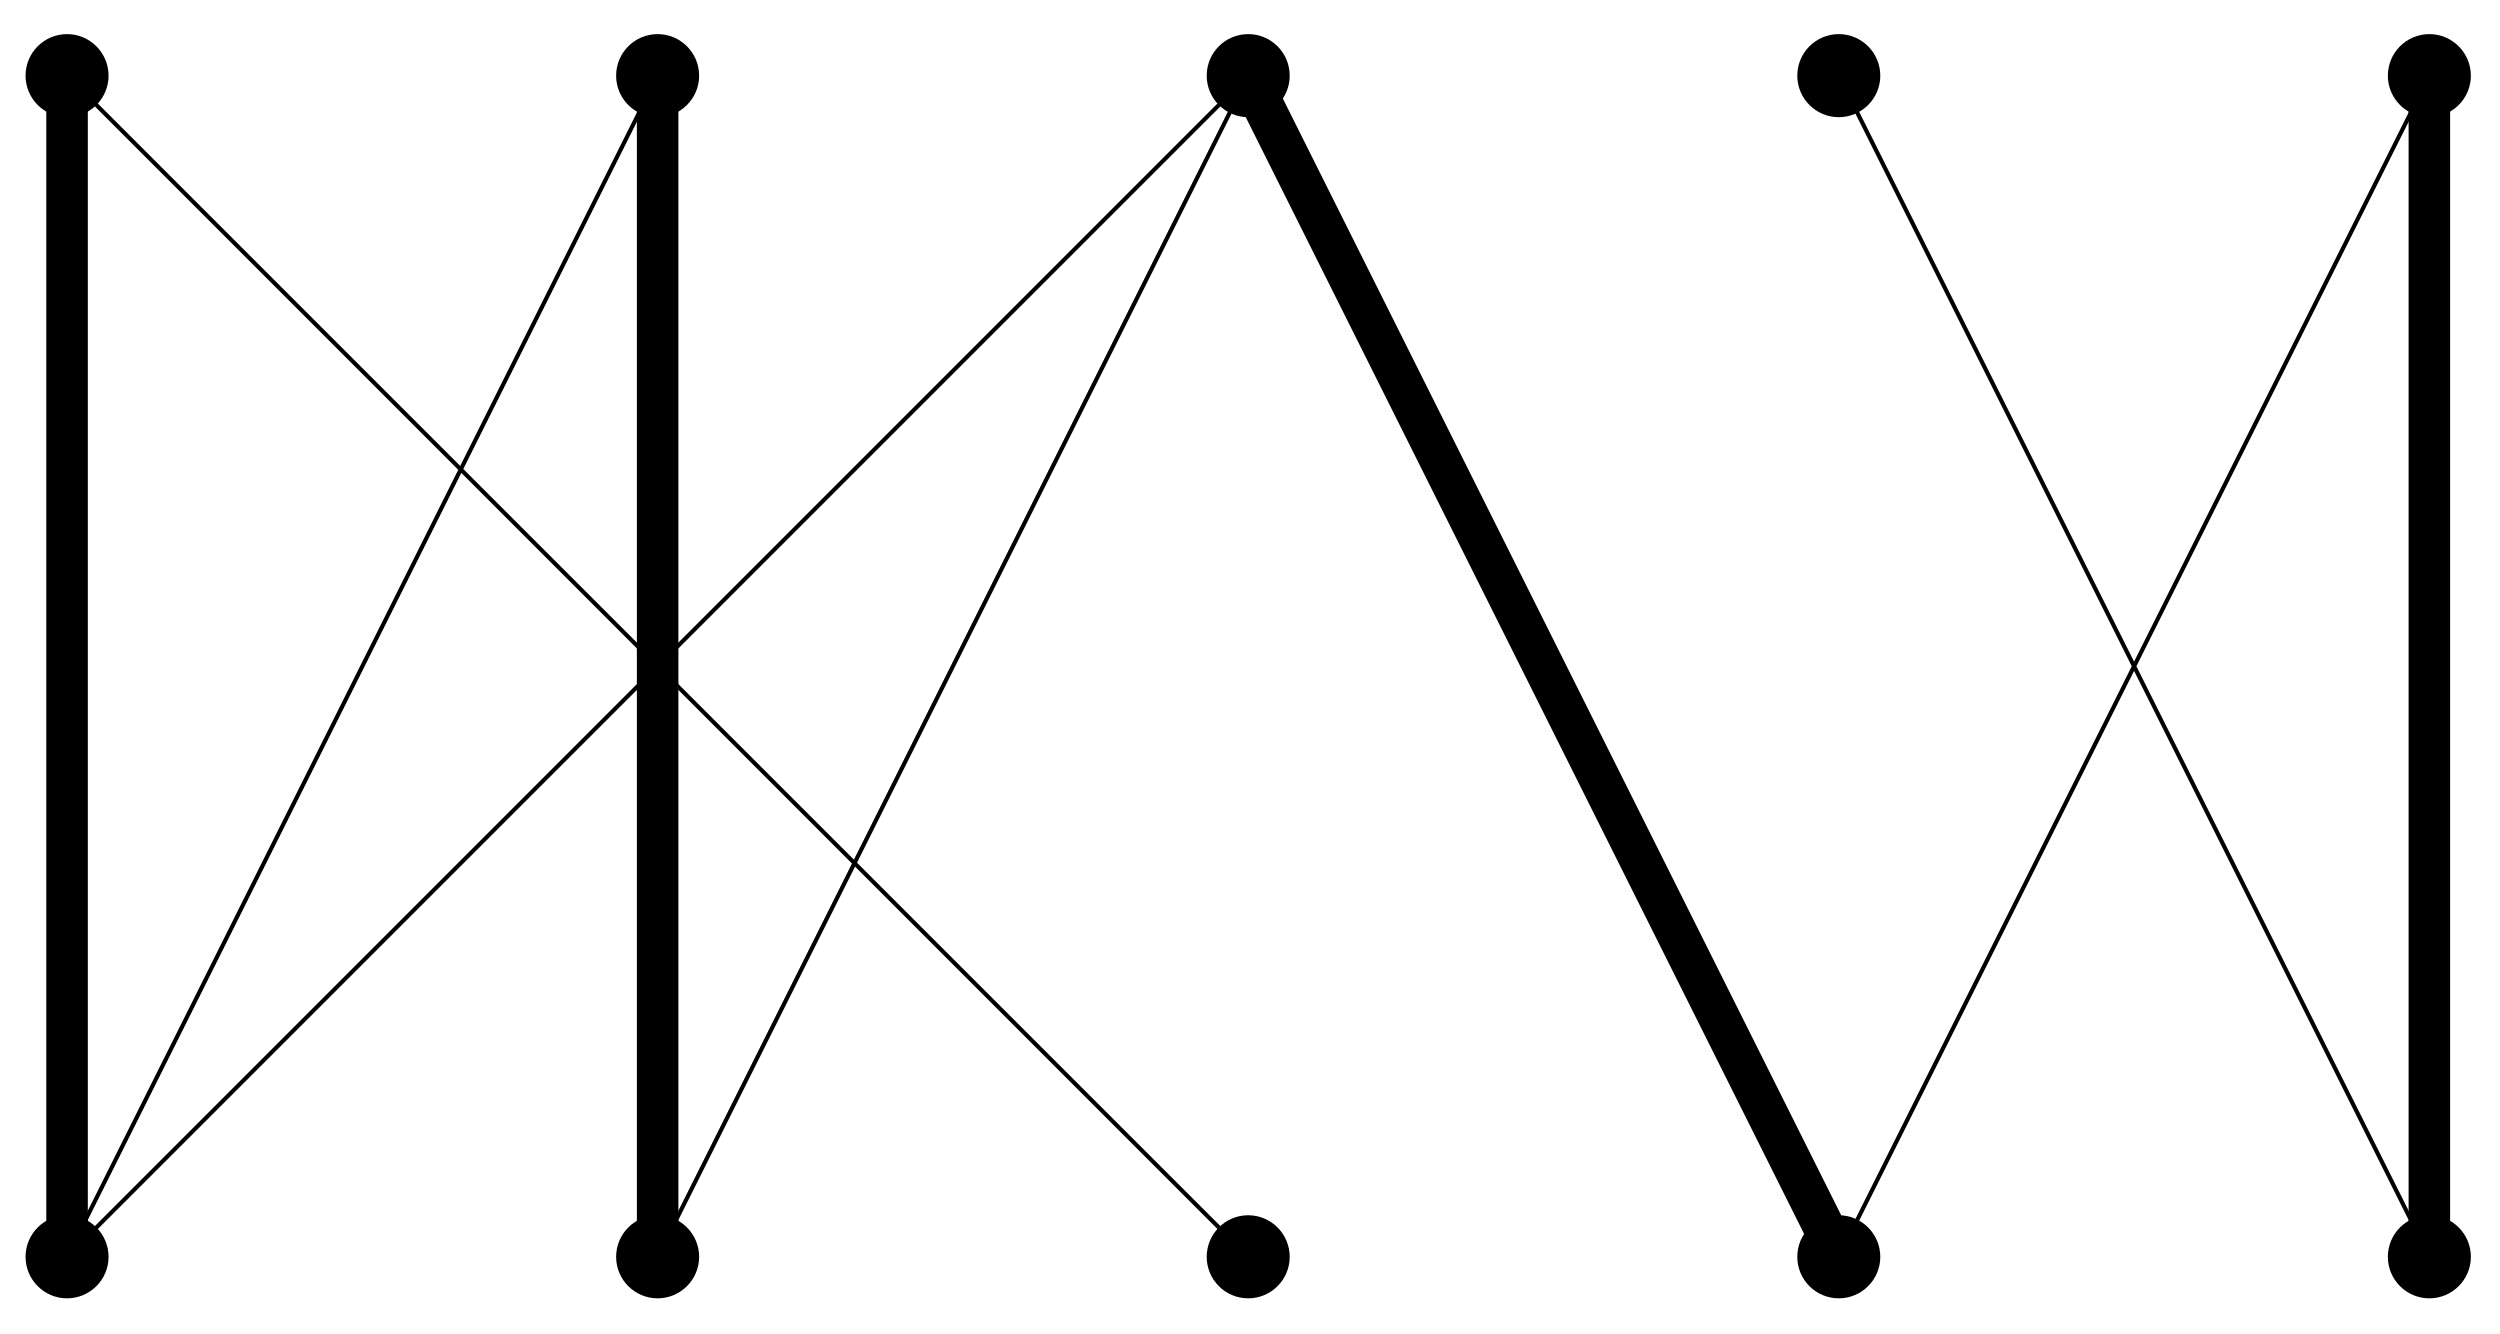
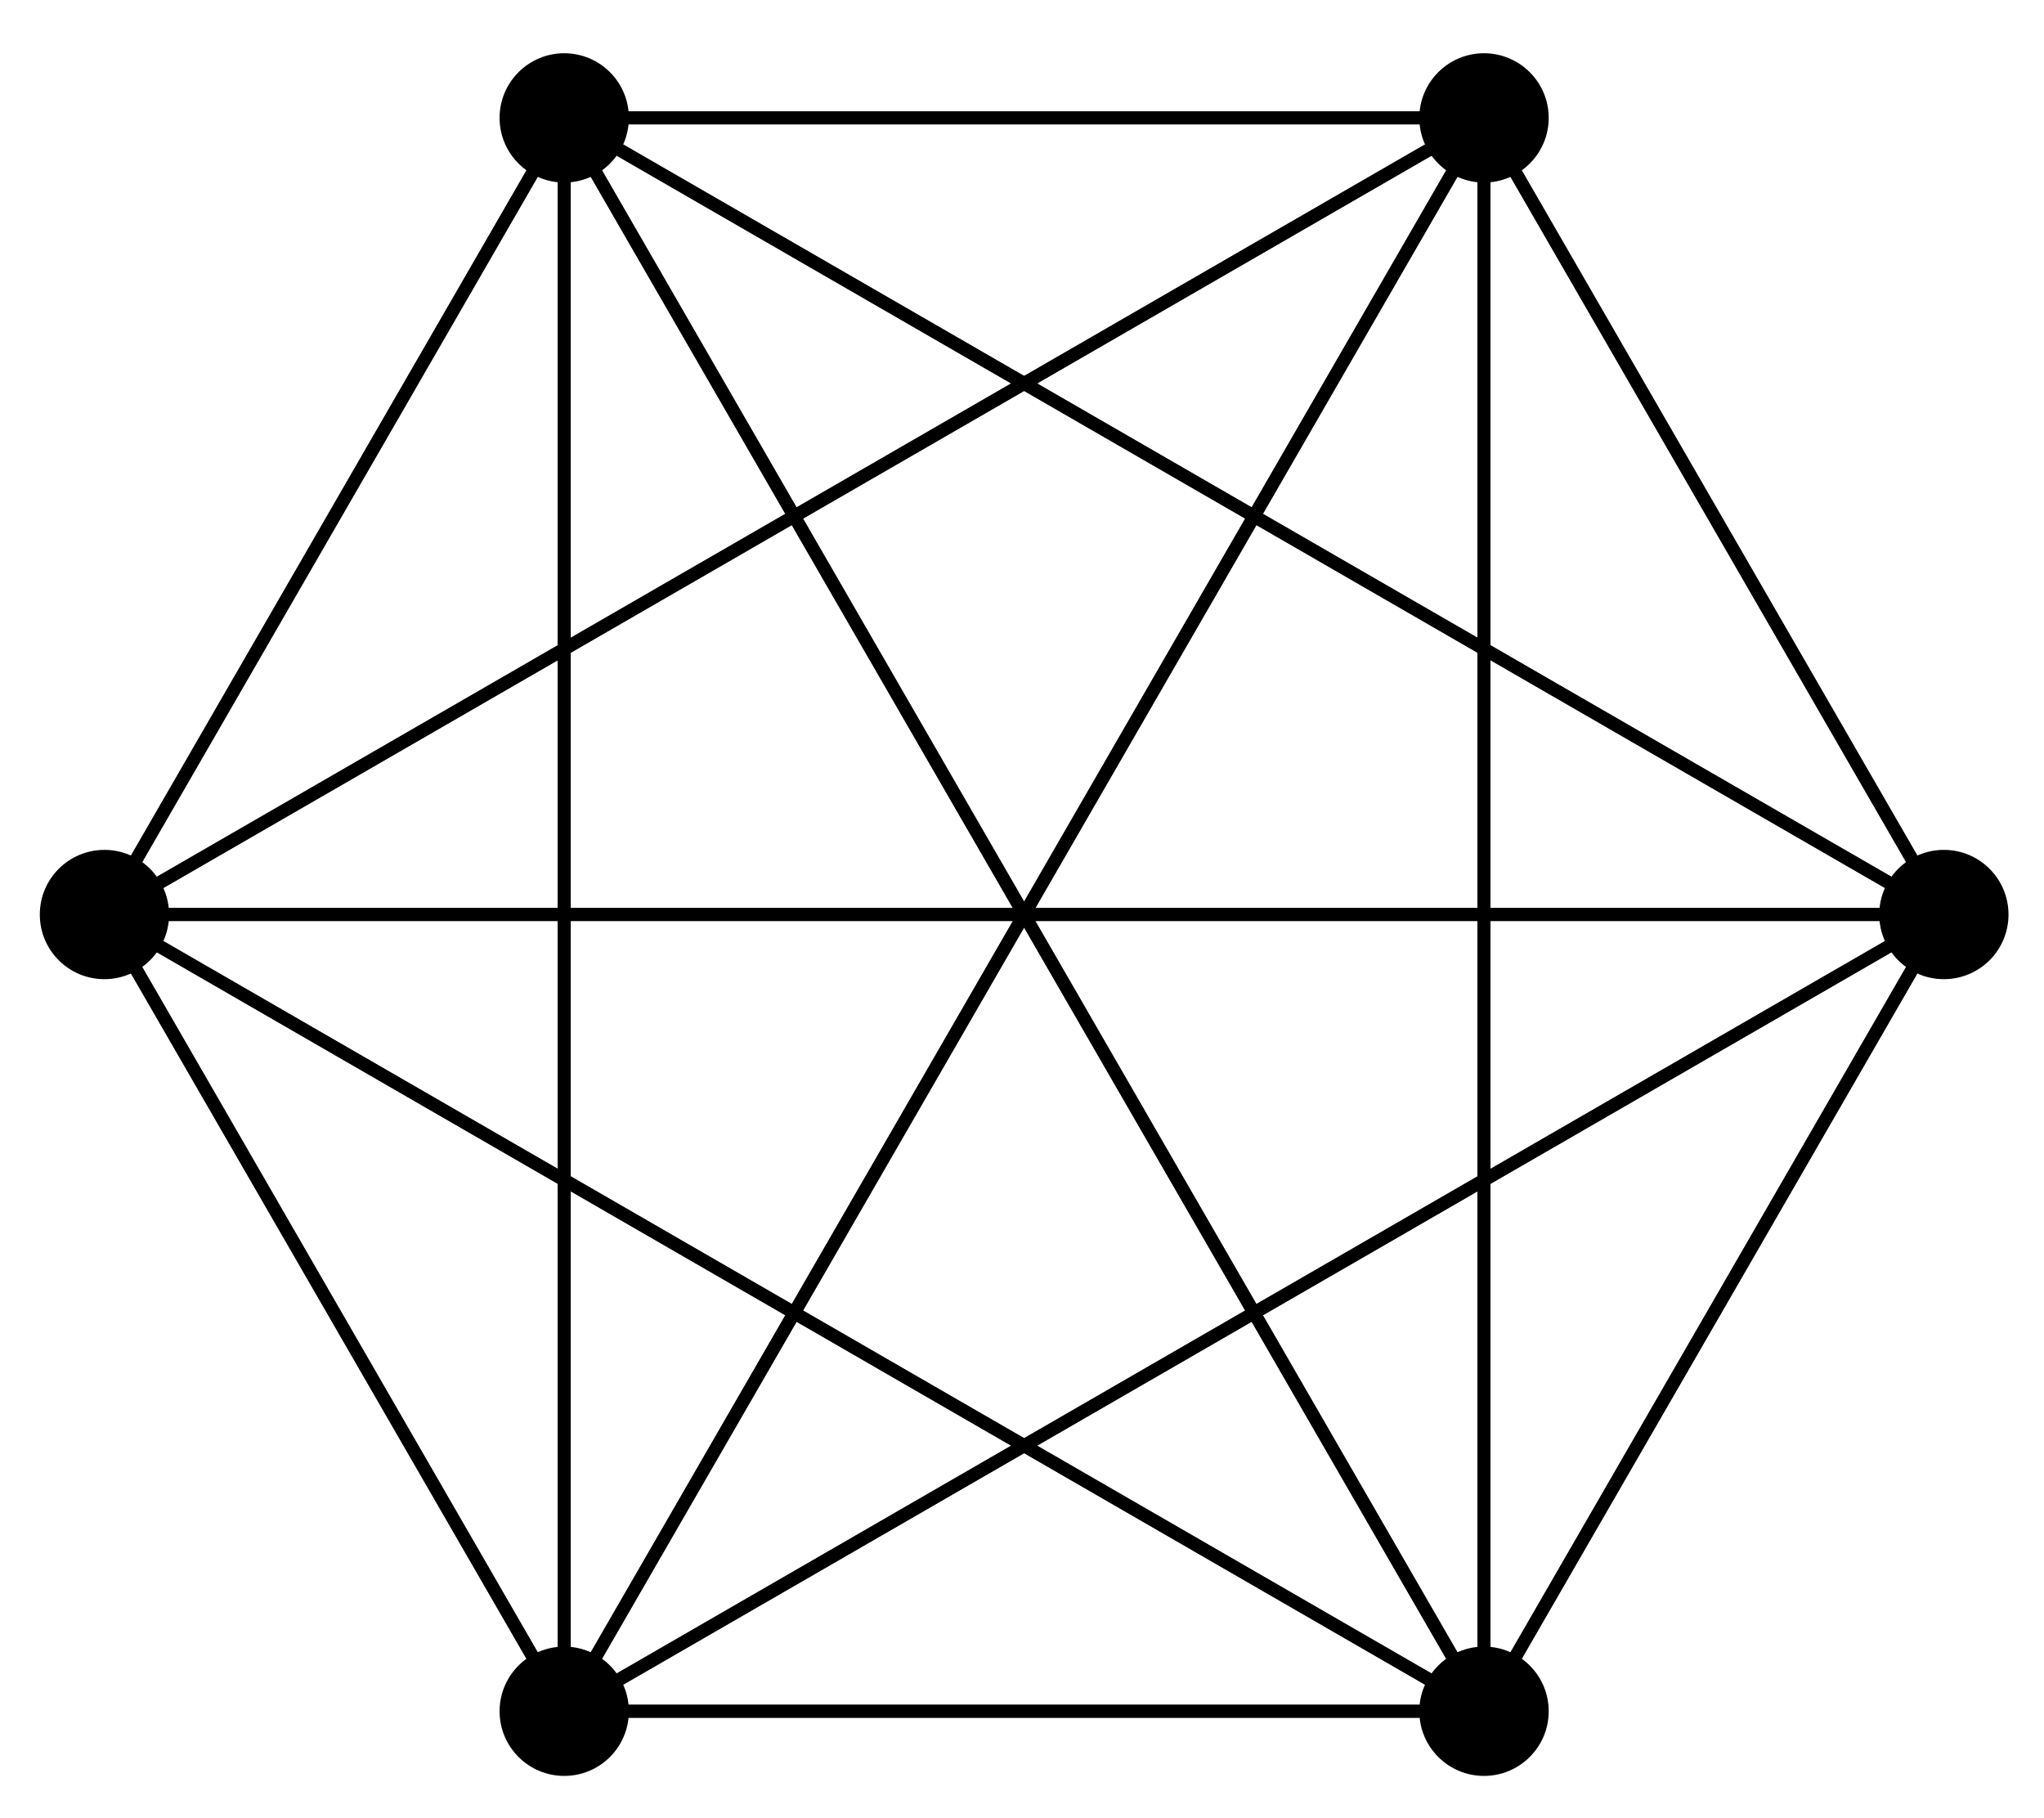
- <svg xmlns="http://www.w3.org/2000/svg" width="120pt" height="64pt" viewBox="0 0 120 64" version="1.1">
+ <svg xmlns="http://www.w3.org/2000/svg" width="63pt" height="56pt" viewBox="0 0 63 56" version="1.1">
  <g id="surface1">
-     <path style=" stroke:none;fill-rule:nonzero;fill:rgb(0%,0%,0%);fill-opacity:1;" d="M 5.211 60.328 C 5.211 59.227 4.316 58.332 3.219 58.332 C 2.117 58.332 1.227 59.227 1.227 60.328 C 1.227 61.426 2.117 62.32 3.219 62.32 C 4.316 62.32 5.211 61.426 5.211 60.328 Z M 5.211 60.328 " />
-     <path style=" stroke:none;fill-rule:nonzero;fill:rgb(0%,0%,0%);fill-opacity:1;" d="M 5.211 3.633 C 5.211 2.531 4.316 1.637 3.219 1.637 C 2.117 1.637 1.227 2.531 1.227 3.633 C 1.227 4.73 2.117 5.625 3.219 5.625 C 4.316 5.625 5.211 4.73 5.211 3.633 Z M 5.211 3.633 " />
-     <path style=" stroke:none;fill-rule:nonzero;fill:rgb(0%,0%,0%);fill-opacity:1;" d="M 33.559 60.328 C 33.559 59.227 32.664 58.332 31.566 58.332 C 30.465 58.332 29.574 59.227 29.574 60.328 C 29.574 61.426 30.465 62.32 31.566 62.32 C 32.664 62.32 33.559 61.426 33.559 60.328 Z M 33.559 60.328 " />
-     <path style=" stroke:none;fill-rule:nonzero;fill:rgb(0%,0%,0%);fill-opacity:1;" d="M 33.559 3.633 C 33.559 2.531 32.664 1.637 31.566 1.637 C 30.465 1.637 29.574 2.531 29.574 3.633 C 29.574 4.73 30.465 5.625 31.566 5.625 C 32.664 5.625 33.559 4.73 33.559 3.633 Z M 33.559 3.633 " />
-     <path style=" stroke:none;fill-rule:nonzero;fill:rgb(0%,0%,0%);fill-opacity:1;" d="M 61.906 60.328 C 61.906 59.227 61.012 58.332 59.914 58.332 C 58.812 58.332 57.922 59.227 57.922 60.328 C 57.922 61.426 58.812 62.32 59.914 62.32 C 61.012 62.32 61.906 61.426 61.906 60.328 Z M 61.906 60.328 " />
-     <path style=" stroke:none;fill-rule:nonzero;fill:rgb(0%,0%,0%);fill-opacity:1;" d="M 61.906 3.633 C 61.906 2.531 61.012 1.637 59.914 1.637 C 58.812 1.637 57.922 2.531 57.922 3.633 C 57.922 4.73 58.812 5.625 59.914 5.625 C 61.012 5.625 61.906 4.73 61.906 3.633 Z M 61.906 3.633 " />
-     <path style=" stroke:none;fill-rule:nonzero;fill:rgb(0%,0%,0%);fill-opacity:1;" d="M 90.254 60.328 C 90.254 59.227 89.359 58.332 88.262 58.332 C 87.16 58.332 86.27 59.227 86.27 60.328 C 86.27 61.426 87.16 62.32 88.262 62.32 C 89.359 62.32 90.254 61.426 90.254 60.328 Z M 90.254 60.328 " />
-     <path style=" stroke:none;fill-rule:nonzero;fill:rgb(0%,0%,0%);fill-opacity:1;" d="M 90.254 3.633 C 90.254 2.531 89.359 1.637 88.262 1.637 C 87.16 1.637 86.27 2.531 86.27 3.633 C 86.27 4.73 87.16 5.625 88.262 5.625 C 89.359 5.625 90.254 4.73 90.254 3.633 Z M 90.254 3.633 " />
-     <path style=" stroke:none;fill-rule:nonzero;fill:rgb(0%,0%,0%);fill-opacity:1;" d="M 118.602 60.328 C 118.602 59.227 117.707 58.332 116.609 58.332 C 115.508 58.332 114.617 59.227 114.617 60.328 C 114.617 61.426 115.508 62.32 116.609 62.32 C 117.707 62.32 118.602 61.426 118.602 60.328 Z M 118.602 60.328 " />
-     <path style=" stroke:none;fill-rule:nonzero;fill:rgb(0%,0%,0%);fill-opacity:1;" d="M 118.602 3.633 C 118.602 2.531 117.707 1.637 116.609 1.637 C 115.508 1.637 114.617 2.531 114.617 3.633 C 114.617 4.73 115.508 5.625 116.609 5.625 C 117.707 5.625 118.602 4.73 118.602 3.633 Z M 118.602 3.633 " />
-     <path style="fill:none;stroke-width:1.993;stroke-linecap:butt;stroke-linejoin:miter;stroke:rgb(0%,0%,0%);stroke-opacity:1;stroke-miterlimit:10;" d="M 0.001 -0.002 L 0.001 56.692 M 28.348 -0.002 L 28.348 56.692 M 85.042 -0.002 L 56.695 56.692 M 113.388 -0.002 L 113.388 56.692 " transform="matrix(1.00003,0,0,-1.00003,3.217587,60.32654)" />
-     <path style="fill:none;stroke-width:0.199;stroke-linecap:butt;stroke-linejoin:miter;stroke:rgb(0%,0%,0%);stroke-opacity:1;stroke-miterlimit:10;" d="M 0.001 -0.002 L 28.348 56.692 M 28.348 -0.002 L 56.695 56.692 M 56.695 -0.002 L 0.001 56.692 M 0.001 -0.002 L 56.695 56.692 M 85.042 -0.002 L 113.388 56.692 M 113.388 -0.002 L 85.042 56.692 " transform="matrix(1.00003,0,0,-1.00003,3.217587,60.32654)" />
+     <path style="fill:none;stroke-width:0.399;stroke-linecap:butt;stroke-linejoin:miter;stroke:rgb(0%,0%,0%);stroke-opacity:1;stroke-miterlimit:10;" d="M 28.346 0.001 L 14.172 24.548 " transform="matrix(1.00006,0,0,-1,31.56587,28.181)" />
+     <path style="fill:none;stroke-width:0.399;stroke-linecap:butt;stroke-linejoin:miter;stroke:rgb(0%,0%,0%);stroke-opacity:1;stroke-miterlimit:10;" d="M 28.346 0.001 L -14.174 24.548 " transform="matrix(1.00006,0,0,-1,31.56587,28.181)" />
+     <path style="fill:none;stroke-width:0.399;stroke-linecap:butt;stroke-linejoin:miter;stroke:rgb(0%,0%,0%);stroke-opacity:1;stroke-miterlimit:10;" d="M 28.346 0.001 L -28.345 0.001 " transform="matrix(1.00006,0,0,-1,31.56587,28.181)" />
+     <path style="fill:none;stroke-width:0.399;stroke-linecap:butt;stroke-linejoin:miter;stroke:rgb(0%,0%,0%);stroke-opacity:1;stroke-miterlimit:10;" d="M 28.346 0.001 L -14.174 -24.549 " transform="matrix(1.00006,0,0,-1,31.56587,28.181)" />
+     <path style="fill:none;stroke-width:0.399;stroke-linecap:butt;stroke-linejoin:miter;stroke:rgb(0%,0%,0%);stroke-opacity:1;stroke-miterlimit:10;" d="M 28.346 0.001 L 14.172 -24.549 " transform="matrix(1.00006,0,0,-1,31.56587,28.181)" />
+     <path style=" stroke:none;fill-rule:nonzero;fill:rgb(0%,0%,0%);fill-opacity:1;" d="M 61.906 28.18 C 61.906 27.082 61.016 26.188 59.914 26.188 C 58.812 26.188 57.922 27.082 57.922 28.18 C 57.922 29.281 58.812 30.172 59.914 30.172 C 61.016 30.172 61.906 29.281 61.906 28.18 Z M 61.906 28.18 " />
+     <path style="fill:none;stroke-width:0.399;stroke-linecap:butt;stroke-linejoin:miter;stroke:rgb(0%,0%,0%);stroke-opacity:1;stroke-miterlimit:10;" d="M 14.172 24.548 L -14.174 24.548 " transform="matrix(1.00006,0,0,-1,31.56587,28.181)" />
+     <path style="fill:none;stroke-width:0.399;stroke-linecap:butt;stroke-linejoin:miter;stroke:rgb(0%,0%,0%);stroke-opacity:1;stroke-miterlimit:10;" d="M 14.172 24.548 L -28.345 0.001 " transform="matrix(1.00006,0,0,-1,31.56587,28.181)" />
+     <path style="fill:none;stroke-width:0.399;stroke-linecap:butt;stroke-linejoin:miter;stroke:rgb(0%,0%,0%);stroke-opacity:1;stroke-miterlimit:10;" d="M 14.172 24.548 L -14.174 -24.549 " transform="matrix(1.00006,0,0,-1,31.56587,28.181)" />
+     <path style="fill:none;stroke-width:0.399;stroke-linecap:butt;stroke-linejoin:miter;stroke:rgb(0%,0%,0%);stroke-opacity:1;stroke-miterlimit:10;" d="M 14.172 24.548 L 14.172 -24.549 " transform="matrix(1.00006,0,0,-1,31.56587,28.181)" />
+     <path style="fill:none;stroke-width:0.399;stroke-linecap:butt;stroke-linejoin:miter;stroke:rgb(0%,0%,0%);stroke-opacity:1;stroke-miterlimit:10;" d="M 14.172 24.548 L 28.346 0.001 " transform="matrix(1.00006,0,0,-1,31.56587,28.181)" />
+     <path style=" stroke:none;fill-rule:nonzero;fill:rgb(0%,0%,0%);fill-opacity:1;" d="M 47.734 3.633 C 47.734 2.531 46.84 1.641 45.738 1.641 C 44.641 1.641 43.746 2.531 43.746 3.633 C 43.746 4.73 44.641 5.625 45.738 5.625 C 46.84 5.625 47.734 4.73 47.734 3.633 Z M 47.734 3.633 " />
+     <path style="fill:none;stroke-width:0.399;stroke-linecap:butt;stroke-linejoin:miter;stroke:rgb(0%,0%,0%);stroke-opacity:1;stroke-miterlimit:10;" d="M -14.174 24.548 L -28.345 0.001 " transform="matrix(1.00006,0,0,-1,31.56587,28.181)" />
+     <path style="fill:none;stroke-width:0.399;stroke-linecap:butt;stroke-linejoin:miter;stroke:rgb(0%,0%,0%);stroke-opacity:1;stroke-miterlimit:10;" d="M -14.174 24.548 L -14.174 -24.549 " transform="matrix(1.00006,0,0,-1,31.56587,28.181)" />
+     <path style="fill:none;stroke-width:0.399;stroke-linecap:butt;stroke-linejoin:miter;stroke:rgb(0%,0%,0%);stroke-opacity:1;stroke-miterlimit:10;" d="M -14.174 24.548 L 14.172 -24.549 " transform="matrix(1.00006,0,0,-1,31.56587,28.181)" />
+     <path style="fill:none;stroke-width:0.399;stroke-linecap:butt;stroke-linejoin:miter;stroke:rgb(0%,0%,0%);stroke-opacity:1;stroke-miterlimit:10;" d="M -14.174 24.548 L 28.346 0.001 " transform="matrix(1.00006,0,0,-1,31.56587,28.181)" />
+     <path style="fill:none;stroke-width:0.399;stroke-linecap:butt;stroke-linejoin:miter;stroke:rgb(0%,0%,0%);stroke-opacity:1;stroke-miterlimit:10;" d="M -14.174 24.548 L 14.172 24.548 " transform="matrix(1.00006,0,0,-1,31.56587,28.181)" />
+     <path style=" stroke:none;fill-rule:nonzero;fill:rgb(0%,0%,0%);fill-opacity:1;" d="M 19.383 3.633 C 19.383 2.531 18.492 1.641 17.391 1.641 C 16.293 1.641 15.398 2.531 15.398 3.633 C 15.398 4.73 16.293 5.625 17.391 5.625 C 18.492 5.625 19.383 4.73 19.383 3.633 Z M 19.383 3.633 " />
+     <path style="fill:none;stroke-width:0.399;stroke-linecap:butt;stroke-linejoin:miter;stroke:rgb(0%,0%,0%);stroke-opacity:1;stroke-miterlimit:10;" d="M -28.345 0.001 L -14.174 -24.549 " transform="matrix(1.00006,0,0,-1,31.56587,28.181)" />
+     <path style="fill:none;stroke-width:0.399;stroke-linecap:butt;stroke-linejoin:miter;stroke:rgb(0%,0%,0%);stroke-opacity:1;stroke-miterlimit:10;" d="M -28.345 0.001 L 14.172 -24.549 " transform="matrix(1.00006,0,0,-1,31.56587,28.181)" />
+     <path style="fill:none;stroke-width:0.399;stroke-linecap:butt;stroke-linejoin:miter;stroke:rgb(0%,0%,0%);stroke-opacity:1;stroke-miterlimit:10;" d="M -28.345 0.001 L 28.346 0.001 " transform="matrix(1.00006,0,0,-1,31.56587,28.181)" />
+     <path style="fill:none;stroke-width:0.399;stroke-linecap:butt;stroke-linejoin:miter;stroke:rgb(0%,0%,0%);stroke-opacity:1;stroke-miterlimit:10;" d="M -28.345 0.001 L 14.172 24.548 " transform="matrix(1.00006,0,0,-1,31.56587,28.181)" />
+     <path style="fill:none;stroke-width:0.399;stroke-linecap:butt;stroke-linejoin:miter;stroke:rgb(0%,0%,0%);stroke-opacity:1;stroke-miterlimit:10;" d="M -28.345 0.001 L -14.174 24.548 " transform="matrix(1.00006,0,0,-1,31.56587,28.181)" />
+     <path style=" stroke:none;fill-rule:nonzero;fill:rgb(0%,0%,0%);fill-opacity:1;" d="M 5.211 28.18 C 5.211 27.082 4.316 26.188 3.219 26.188 C 2.117 26.188 1.227 27.082 1.227 28.18 C 1.227 29.281 2.117 30.172 3.219 30.172 C 4.316 30.172 5.211 29.281 5.211 28.18 Z M 5.211 28.18 " />
+     <path style="fill:none;stroke-width:0.399;stroke-linecap:butt;stroke-linejoin:miter;stroke:rgb(0%,0%,0%);stroke-opacity:1;stroke-miterlimit:10;" d="M -14.174 -24.549 L 14.172 -24.549 " transform="matrix(1.00006,0,0,-1,31.56587,28.181)" />
+     <path style="fill:none;stroke-width:0.399;stroke-linecap:butt;stroke-linejoin:miter;stroke:rgb(0%,0%,0%);stroke-opacity:1;stroke-miterlimit:10;" d="M -14.174 -24.549 L 28.346 0.001 " transform="matrix(1.00006,0,0,-1,31.56587,28.181)" />
+     <path style="fill:none;stroke-width:0.399;stroke-linecap:butt;stroke-linejoin:miter;stroke:rgb(0%,0%,0%);stroke-opacity:1;stroke-miterlimit:10;" d="M -14.174 -24.549 L 14.172 24.548 " transform="matrix(1.00006,0,0,-1,31.56587,28.181)" />
+     <path style="fill:none;stroke-width:0.399;stroke-linecap:butt;stroke-linejoin:miter;stroke:rgb(0%,0%,0%);stroke-opacity:1;stroke-miterlimit:10;" d="M -14.174 -24.549 L -14.174 24.548 " transform="matrix(1.00006,0,0,-1,31.56587,28.181)" />
+     <path style="fill:none;stroke-width:0.399;stroke-linecap:butt;stroke-linejoin:miter;stroke:rgb(0%,0%,0%);stroke-opacity:1;stroke-miterlimit:10;" d="M -14.174 -24.549 L -28.345 0.001 " transform="matrix(1.00006,0,0,-1,31.56587,28.181)" />
+     <path style=" stroke:none;fill-rule:nonzero;fill:rgb(0%,0%,0%);fill-opacity:1;" d="M 19.383 52.73 C 19.383 51.629 18.492 50.738 17.391 50.738 C 16.293 50.738 15.398 51.629 15.398 52.73 C 15.398 53.832 16.293 54.723 17.391 54.723 C 18.492 54.723 19.383 53.832 19.383 52.73 Z M 19.383 52.73 " />
+     <path style="fill:none;stroke-width:0.399;stroke-linecap:butt;stroke-linejoin:miter;stroke:rgb(0%,0%,0%);stroke-opacity:1;stroke-miterlimit:10;" d="M 14.172 -24.549 L 28.346 0.001 " transform="matrix(1.00006,0,0,-1,31.56587,28.181)" />
+     <path style="fill:none;stroke-width:0.399;stroke-linecap:butt;stroke-linejoin:miter;stroke:rgb(0%,0%,0%);stroke-opacity:1;stroke-miterlimit:10;" d="M 14.172 -24.549 L 14.172 24.548 " transform="matrix(1.00006,0,0,-1,31.56587,28.181)" />
+     <path style="fill:none;stroke-width:0.399;stroke-linecap:butt;stroke-linejoin:miter;stroke:rgb(0%,0%,0%);stroke-opacity:1;stroke-miterlimit:10;" d="M 14.172 -24.549 L -14.174 24.548 " transform="matrix(1.00006,0,0,-1,31.56587,28.181)" />
+     <path style="fill:none;stroke-width:0.399;stroke-linecap:butt;stroke-linejoin:miter;stroke:rgb(0%,0%,0%);stroke-opacity:1;stroke-miterlimit:10;" d="M 14.172 -24.549 L -28.345 0.001 " transform="matrix(1.00006,0,0,-1,31.56587,28.181)" />
+     <path style="fill:none;stroke-width:0.399;stroke-linecap:butt;stroke-linejoin:miter;stroke:rgb(0%,0%,0%);stroke-opacity:1;stroke-miterlimit:10;" d="M 14.172 -24.549 L -14.174 -24.549 " transform="matrix(1.00006,0,0,-1,31.56587,28.181)" />
+     <path style=" stroke:none;fill-rule:nonzero;fill:rgb(0%,0%,0%);fill-opacity:1;" d="M 47.734 52.73 C 47.734 51.629 46.84 50.738 45.738 50.738 C 44.641 50.738 43.746 51.629 43.746 52.73 C 43.746 53.832 44.641 54.723 45.738 54.723 C 46.84 54.723 47.734 53.832 47.734 52.73 Z M 47.734 52.73 " />
  </g>
</svg>
